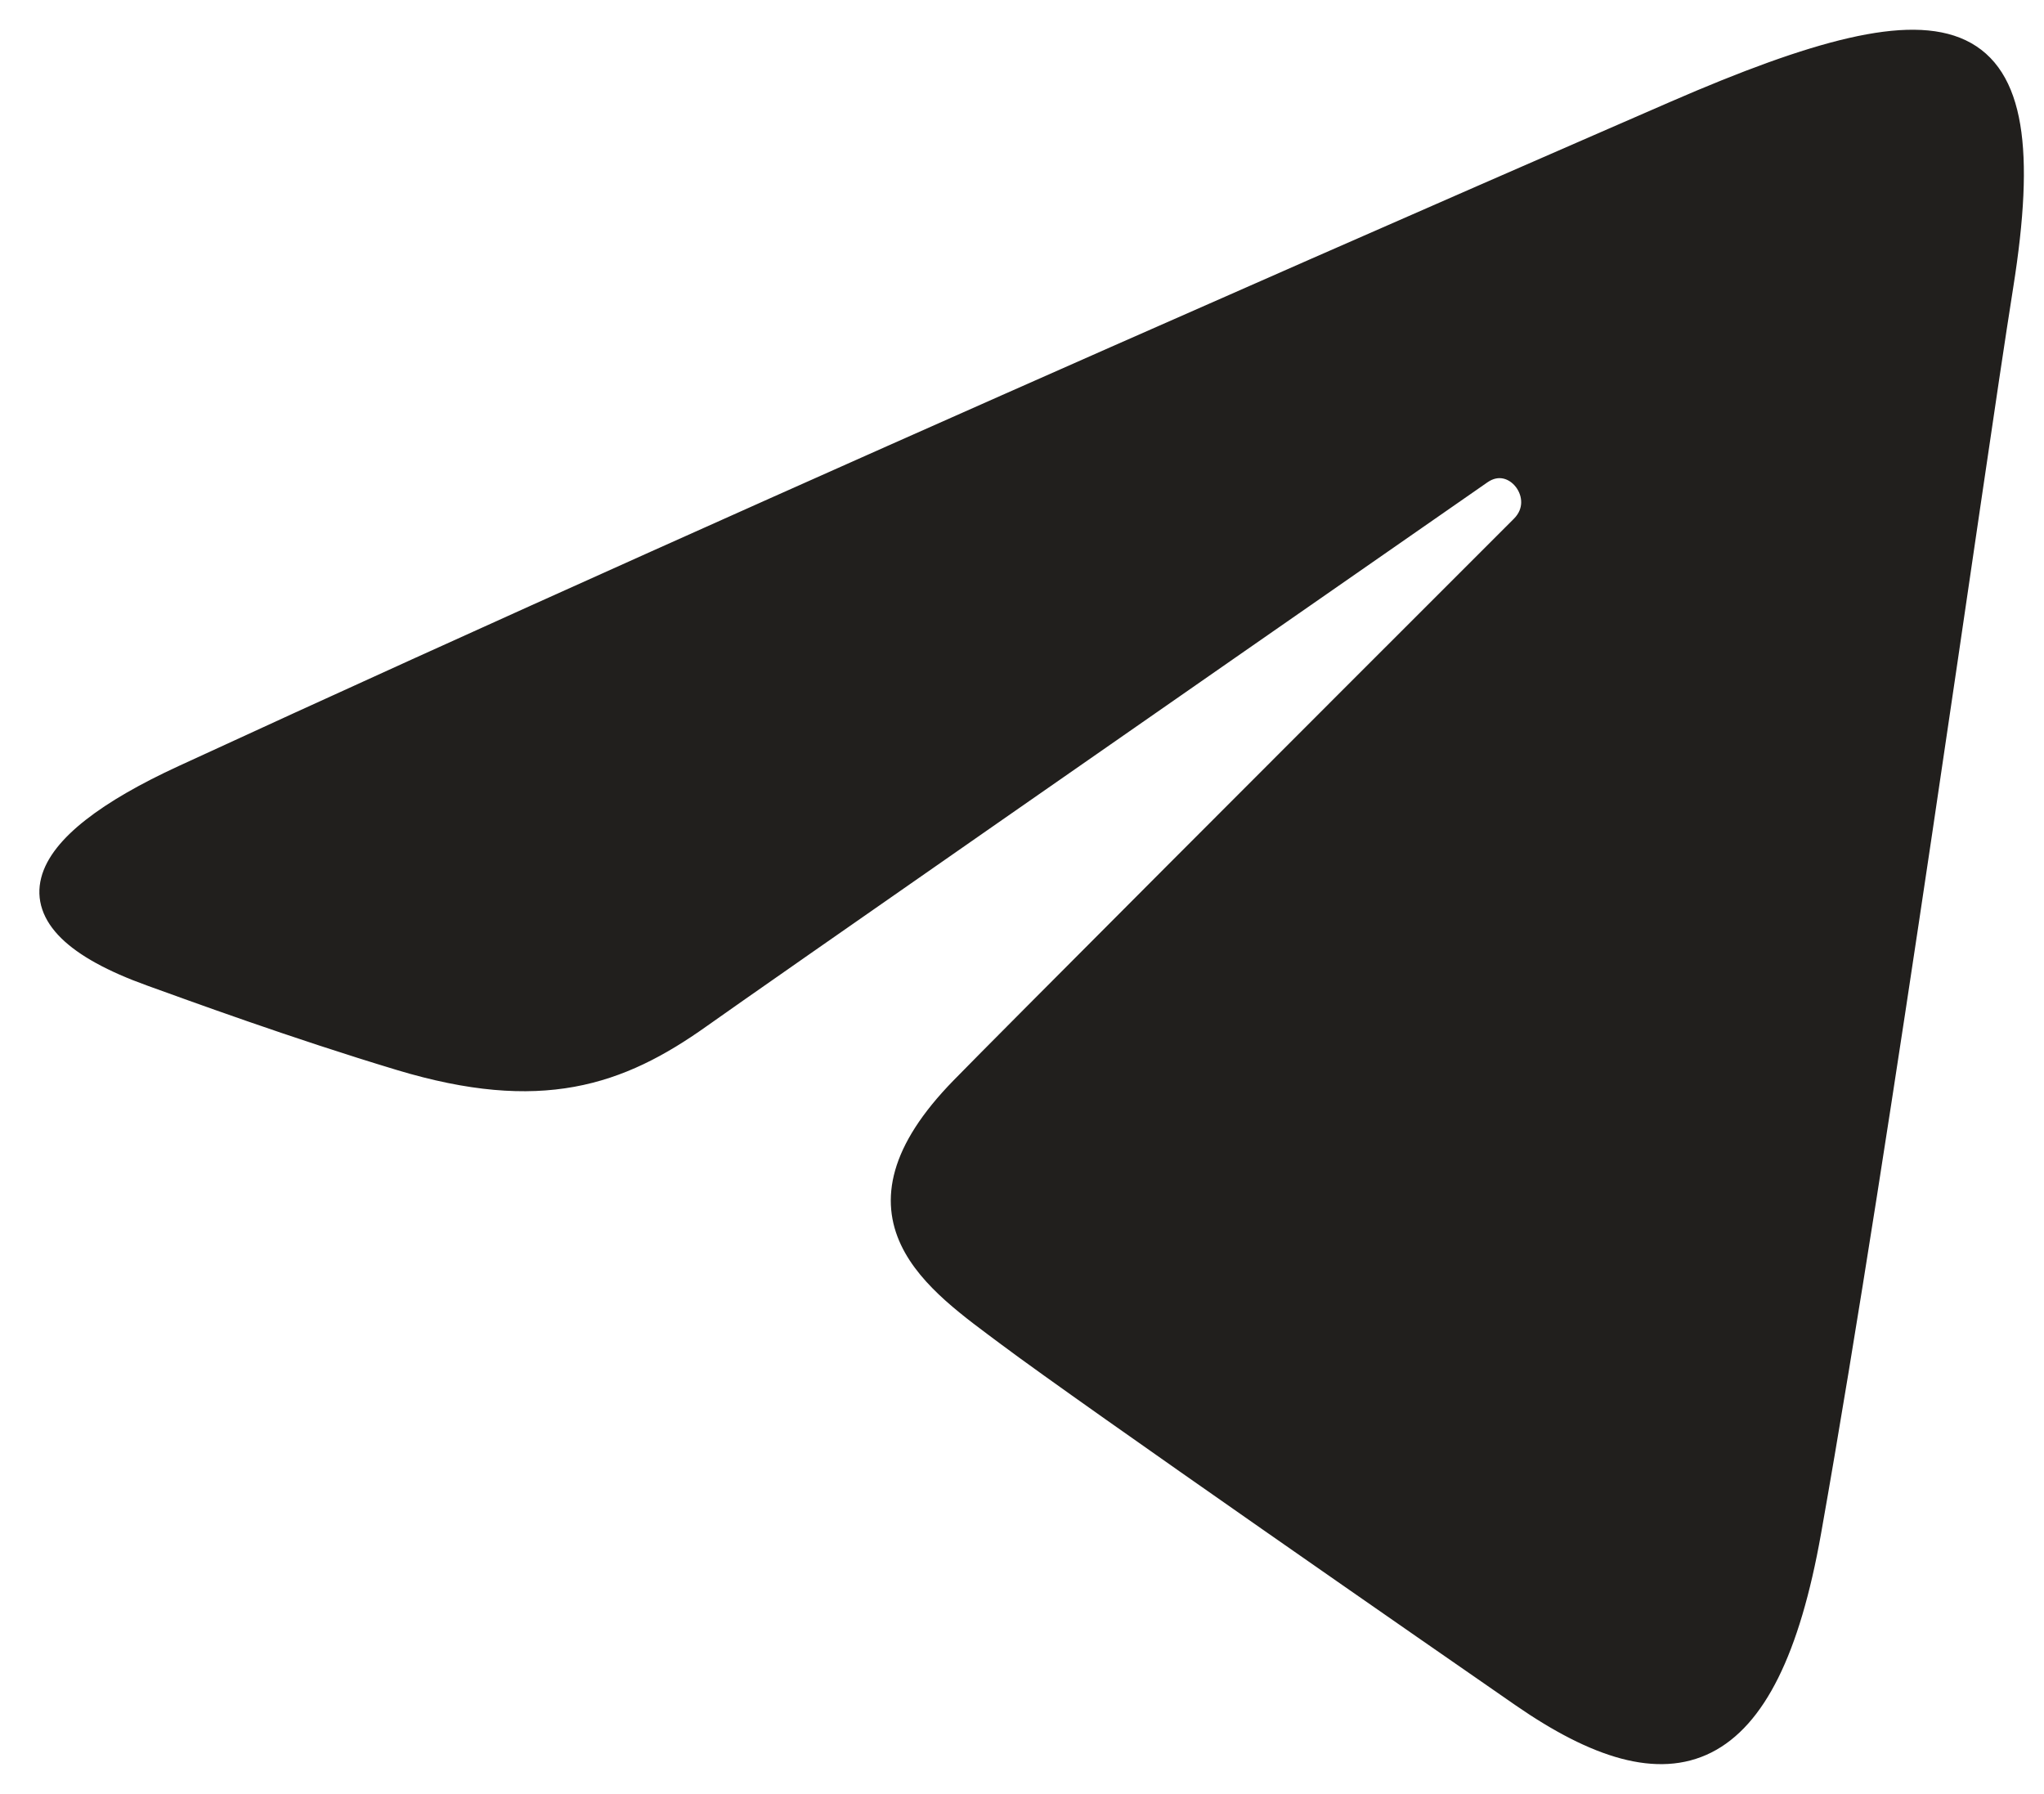
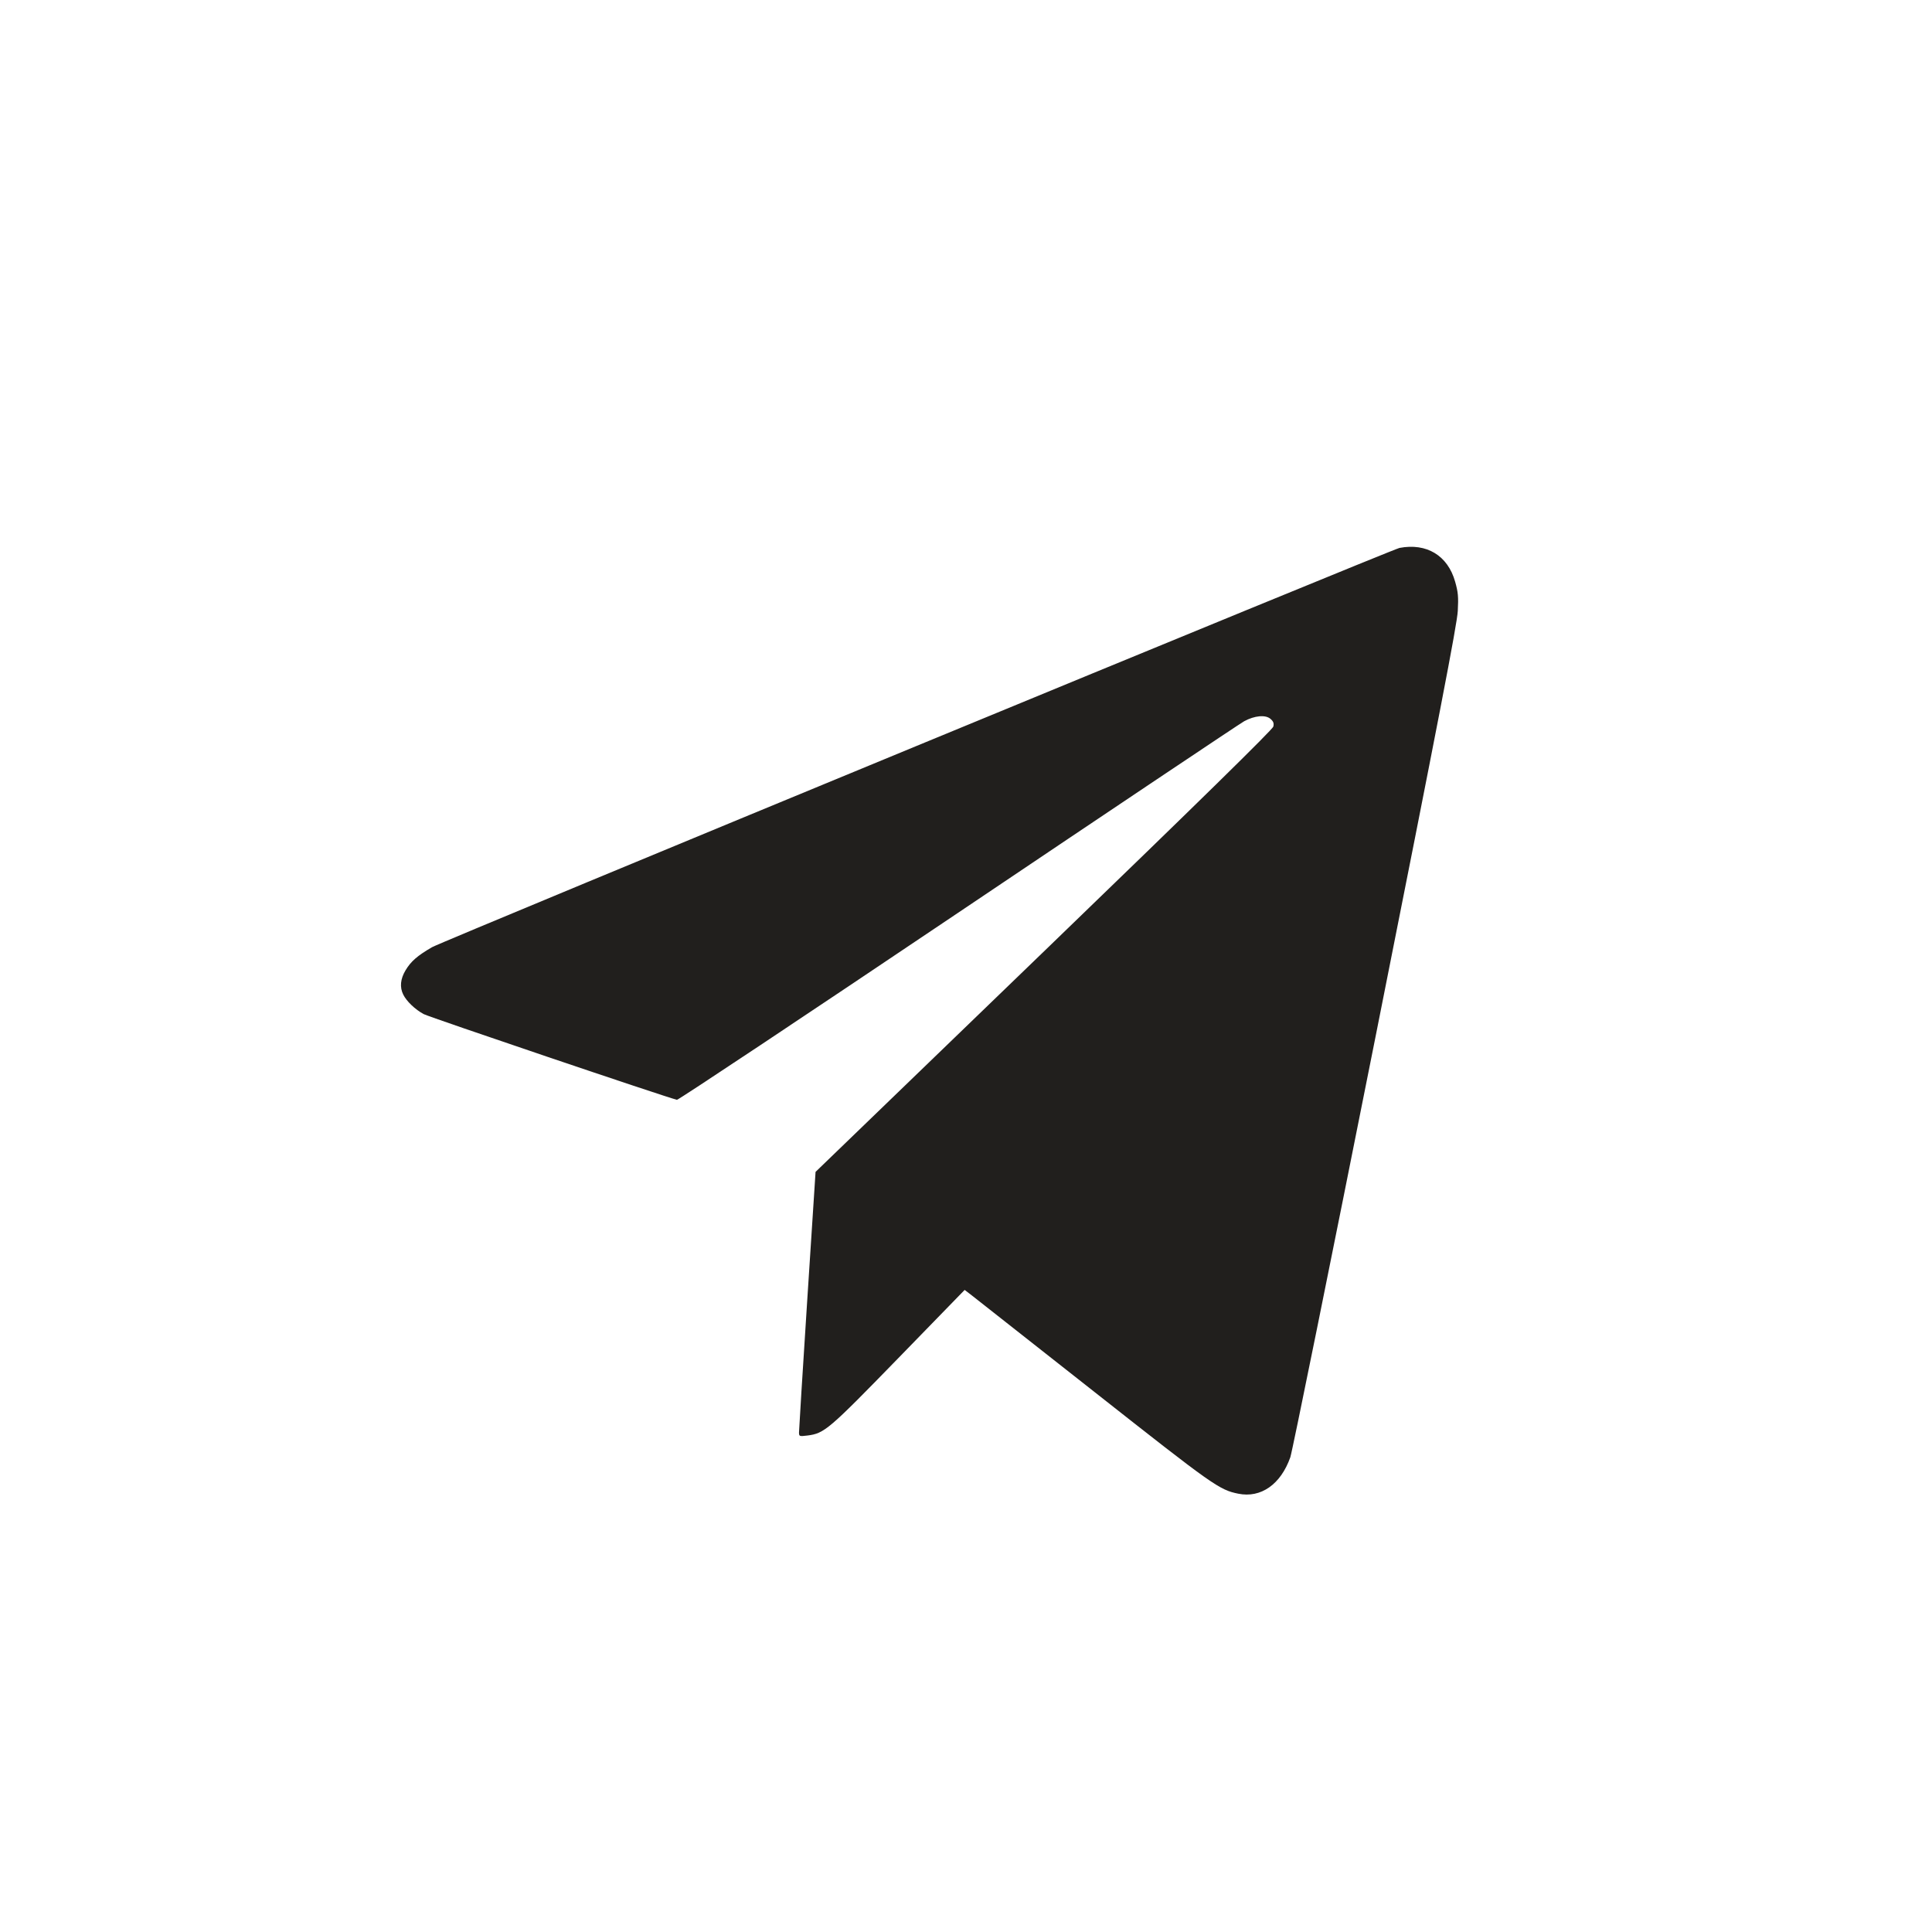
- <svg xmlns="http://www.w3.org/2000/svg" width="49" height="43" viewBox="0 0 49 43" fill="none">
-   <path d="M4.398 18.625C18.861 11.957 37.576 3.829 40.16 2.703C46.936 -0.241 49.016 0.323 47.979 6.845C47.234 11.533 45.087 27.05 43.373 36.71C42.357 42.438 40.077 43.117 36.494 40.639C34.77 39.446 26.07 33.416 24.18 32.001C22.457 30.71 20.079 29.158 23.061 26.101C24.122 25.012 31.077 18.052 36.496 12.636C37.205 11.925 36.314 10.756 35.494 11.326C28.19 16.402 18.064 23.447 16.775 24.364C14.828 25.75 12.958 26.385 9.602 25.375C7.065 24.611 4.588 23.701 3.624 23.354C-0.09 22.018 0.791 20.288 4.398 18.625Z" fill="#211F1D" stroke="#211F1D" stroke-width="0.574" />
+ <svg xmlns="http://www.w3.org/2000/svg" width="53" height="53" viewBox="0 0 53 53" fill="none">
+   <path fill-rule="evenodd" clip-rule="evenodd" d="M38.392 15.031C38.179 15.072 12.138 25.819 11.852 25.984C11.45 26.217 11.27 26.374 11.124 26.62C10.984 26.855 10.962 27.081 11.061 27.282C11.151 27.467 11.39 27.695 11.624 27.82C11.777 27.902 18.252 30.094 18.57 30.171C18.605 30.179 22.077 27.869 26.286 25.038C30.495 22.206 34.026 19.842 34.132 19.785C34.417 19.63 34.717 19.603 34.852 19.72C34.933 19.79 34.952 19.841 34.931 19.932C34.912 20.012 32.866 22.018 28.758 25.984C25.379 29.247 22.559 31.969 22.493 32.032L22.373 32.148L22.145 35.664C22.02 37.598 21.919 39.232 21.919 39.295C21.92 39.404 21.929 39.408 22.152 39.38C22.616 39.321 22.729 39.224 24.65 37.25L26.463 35.386L26.665 35.541C26.775 35.626 28.296 36.823 30.044 38.201C33.282 40.753 33.448 40.871 33.969 40.976C34.59 41.102 35.133 40.722 35.397 39.977C35.449 39.828 36.499 34.648 37.73 28.464C39.476 19.691 39.973 17.12 39.991 16.76C40.012 16.372 40 16.243 39.917 15.953C39.714 15.239 39.136 14.889 38.392 15.031Z" fill="#211F1D" />
</svg>
